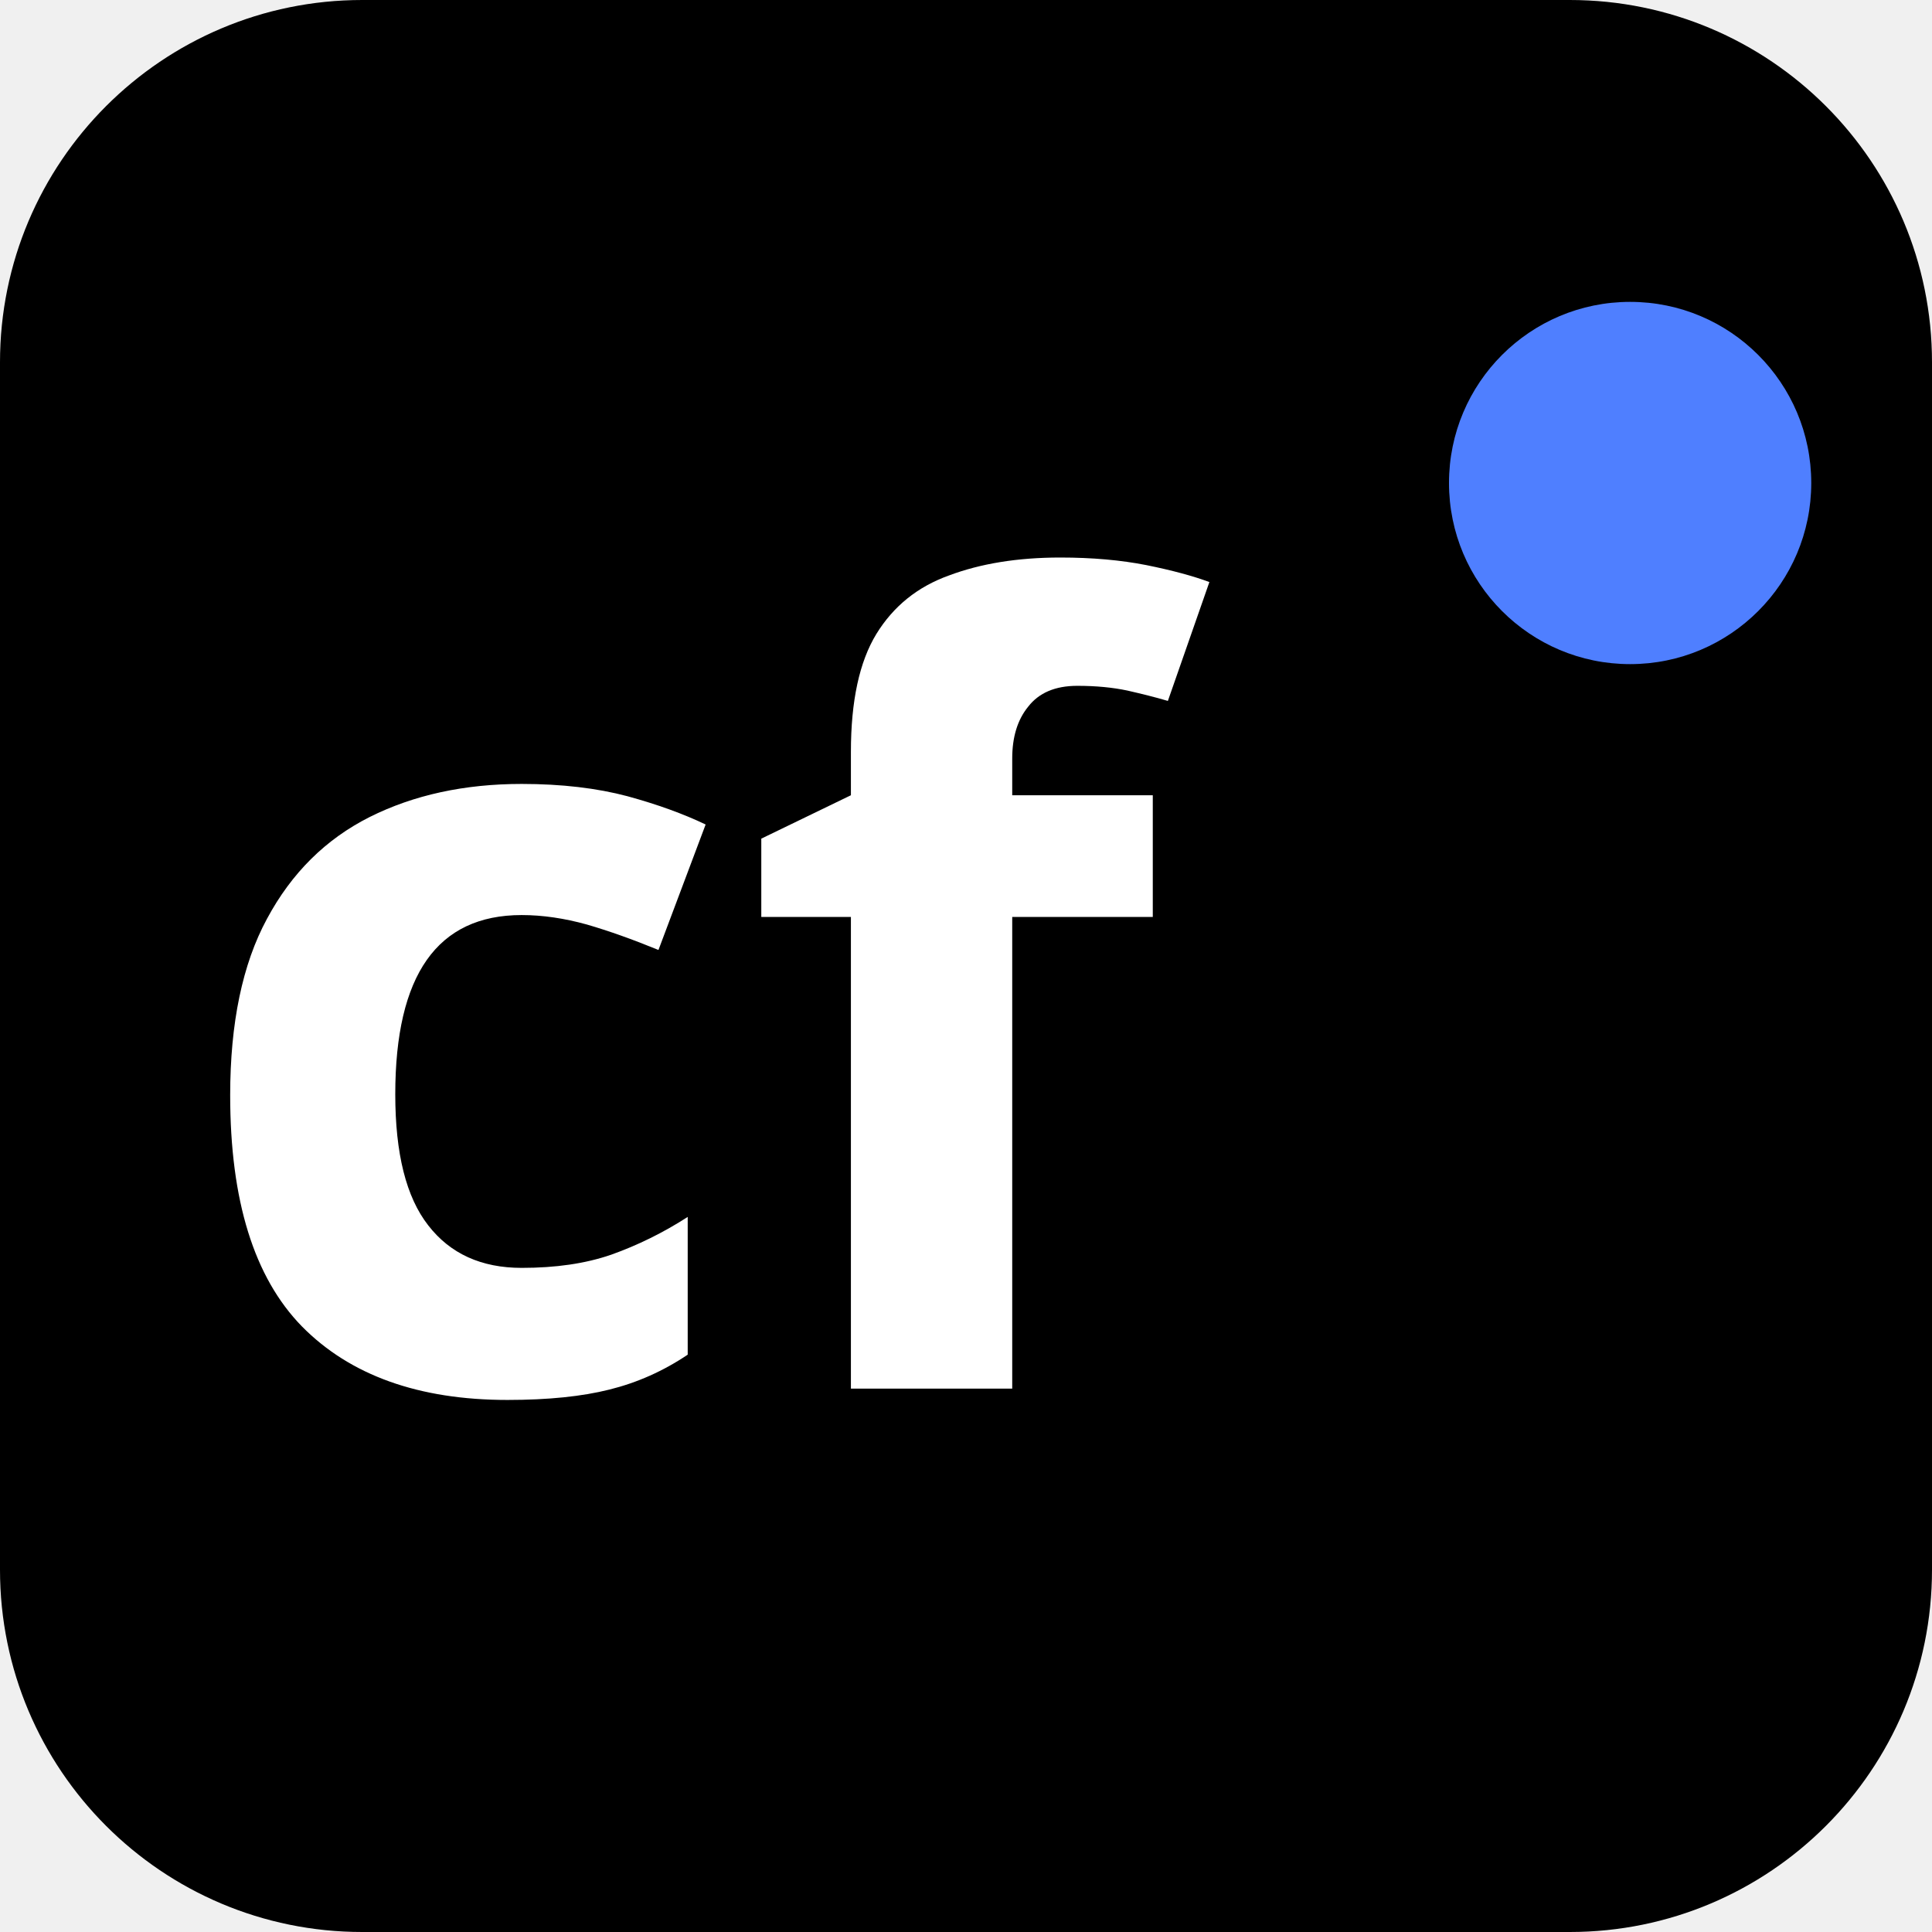
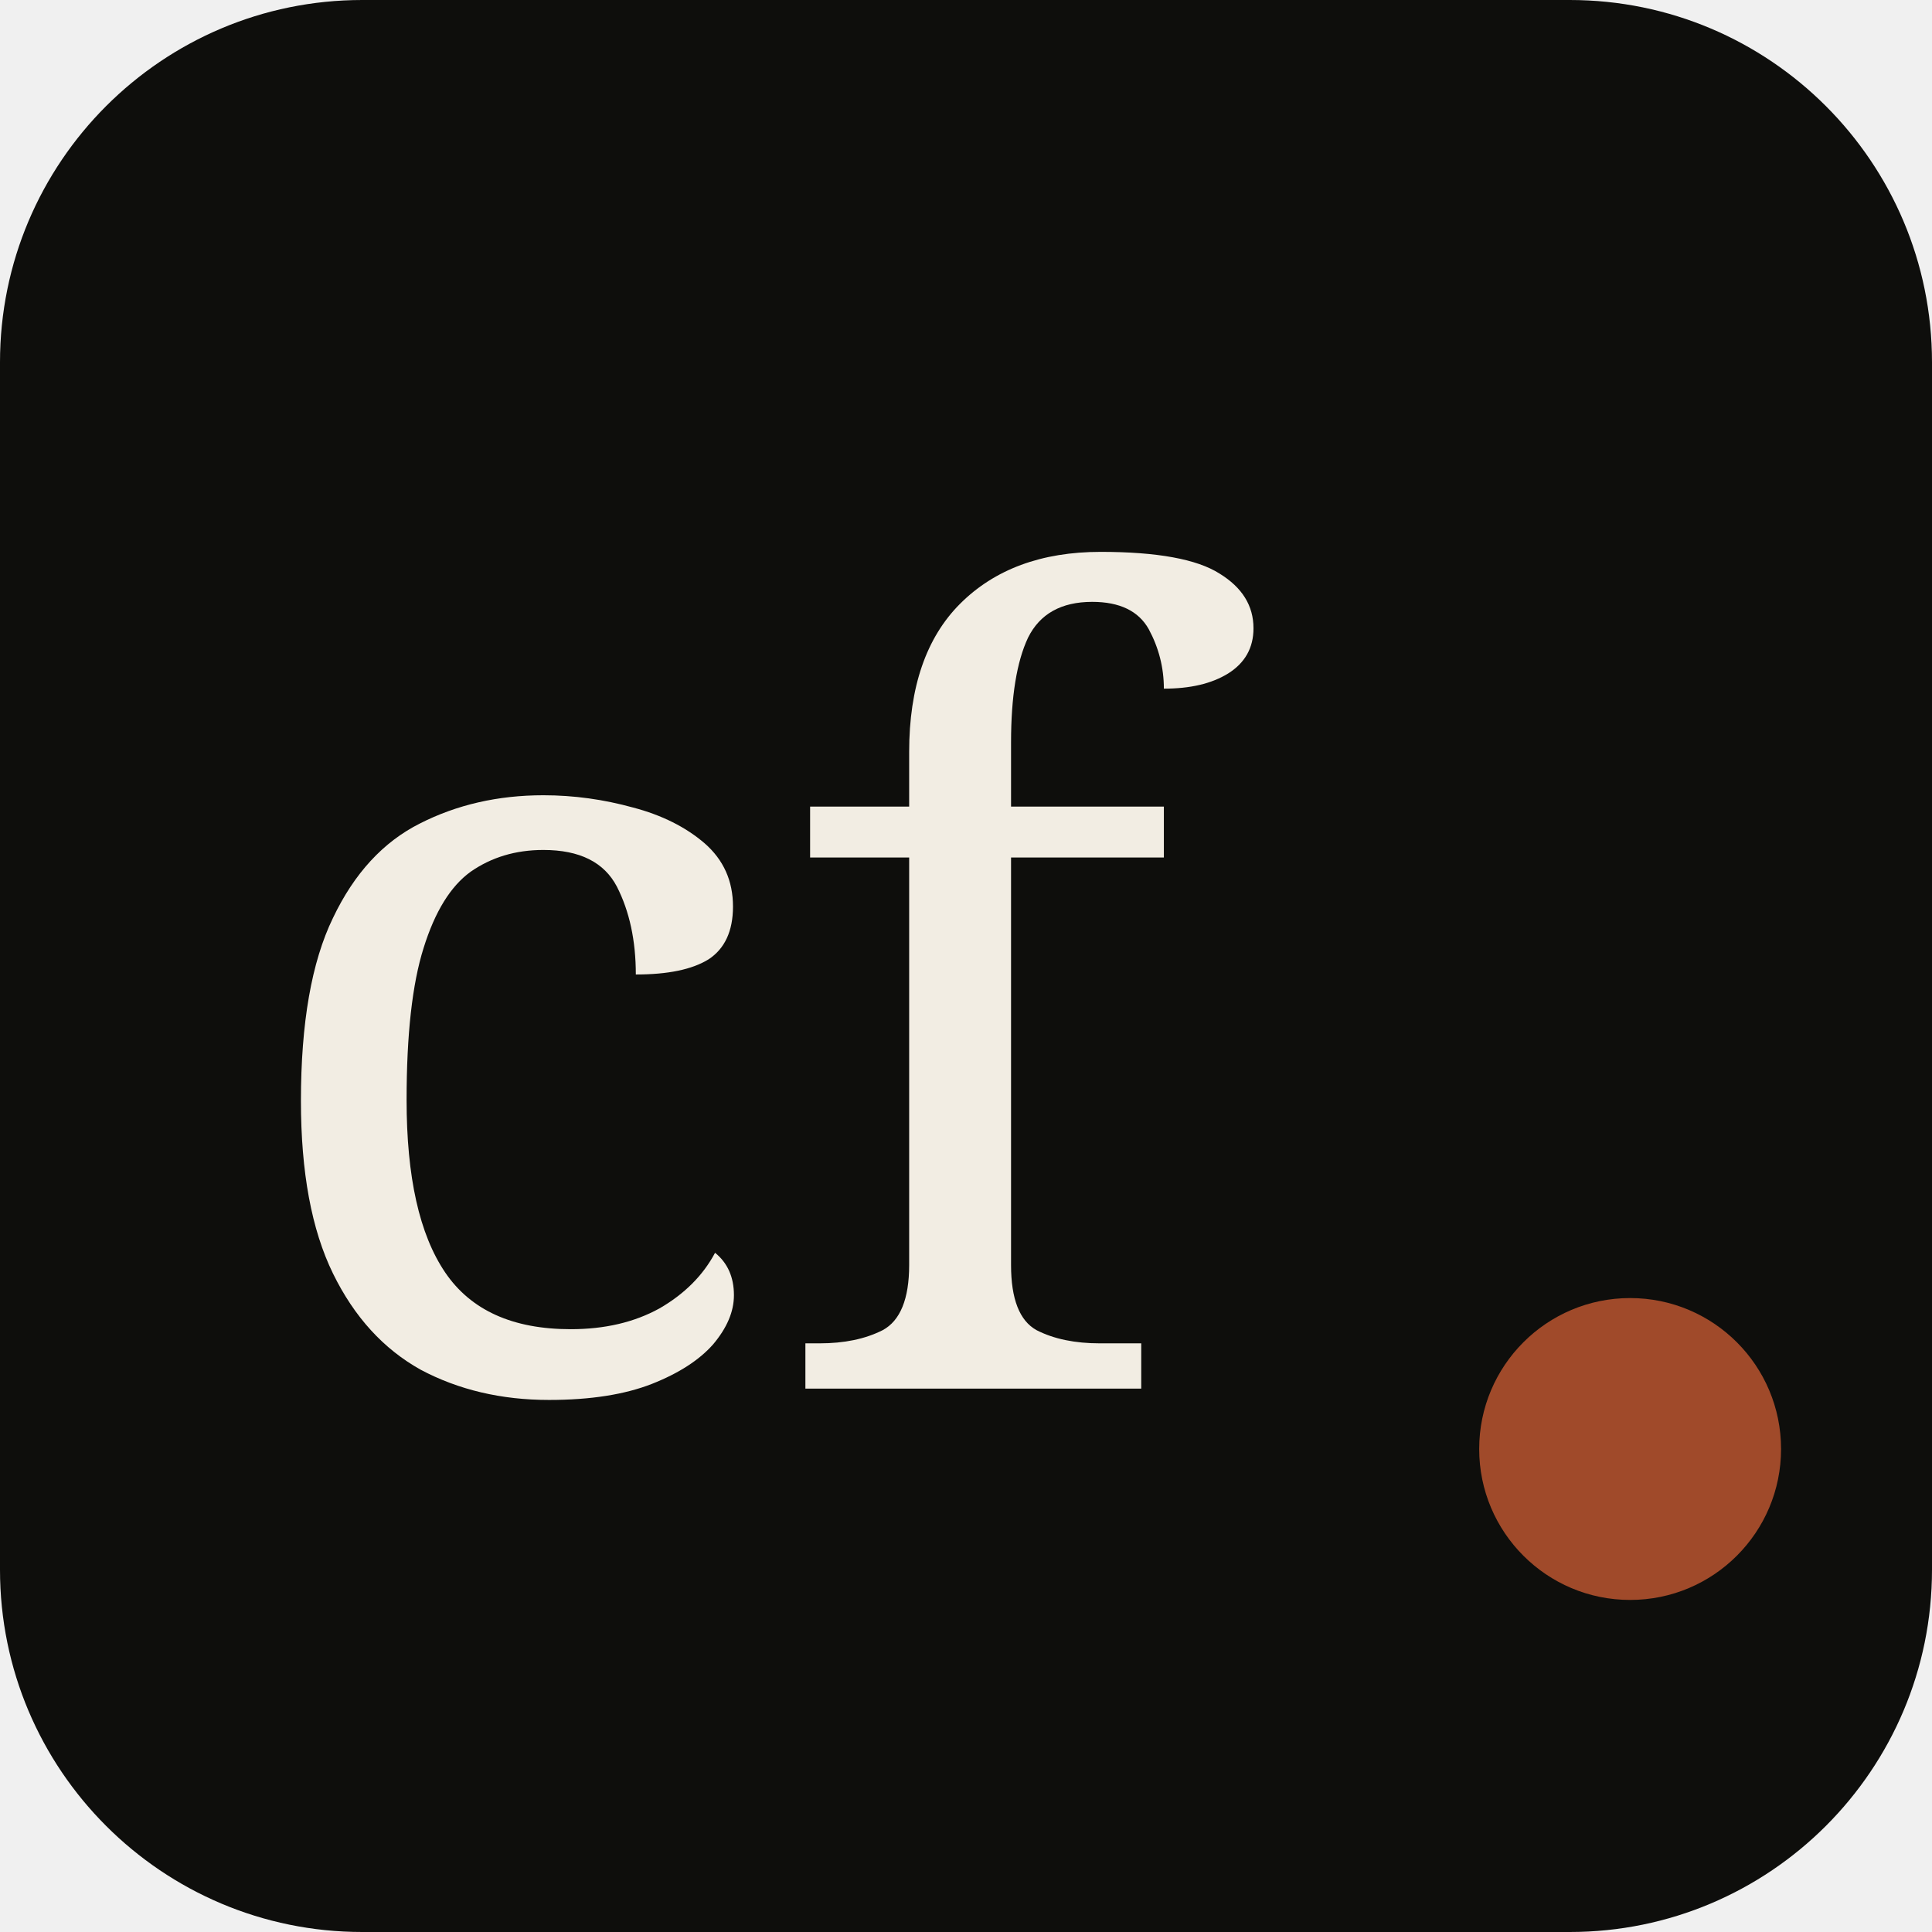
<svg xmlns="http://www.w3.org/2000/svg" viewBox="0 0 32 32">
-   <rect width="32" height="32" rx="6" fill="#000" />
-   <text x="3" y="23" font-family="system-ui,sans-serif" font-weight="800" font-size="18" fill="#fff">cf</text>
-   <circle cx="27" cy="8" r="3" fill="#4F7FFF" />
+   <rect width="32" height="32" rx="6" fill="#0E0E0C" />
+   <text x="4" y="23" font-family="Georgia,serif" font-weight="500" font-size="18" fill="#F2EDE3">cf</text>
+   <circle cx="27" cy="24" r="2.5" fill="#A04A2A" />
</svg>
